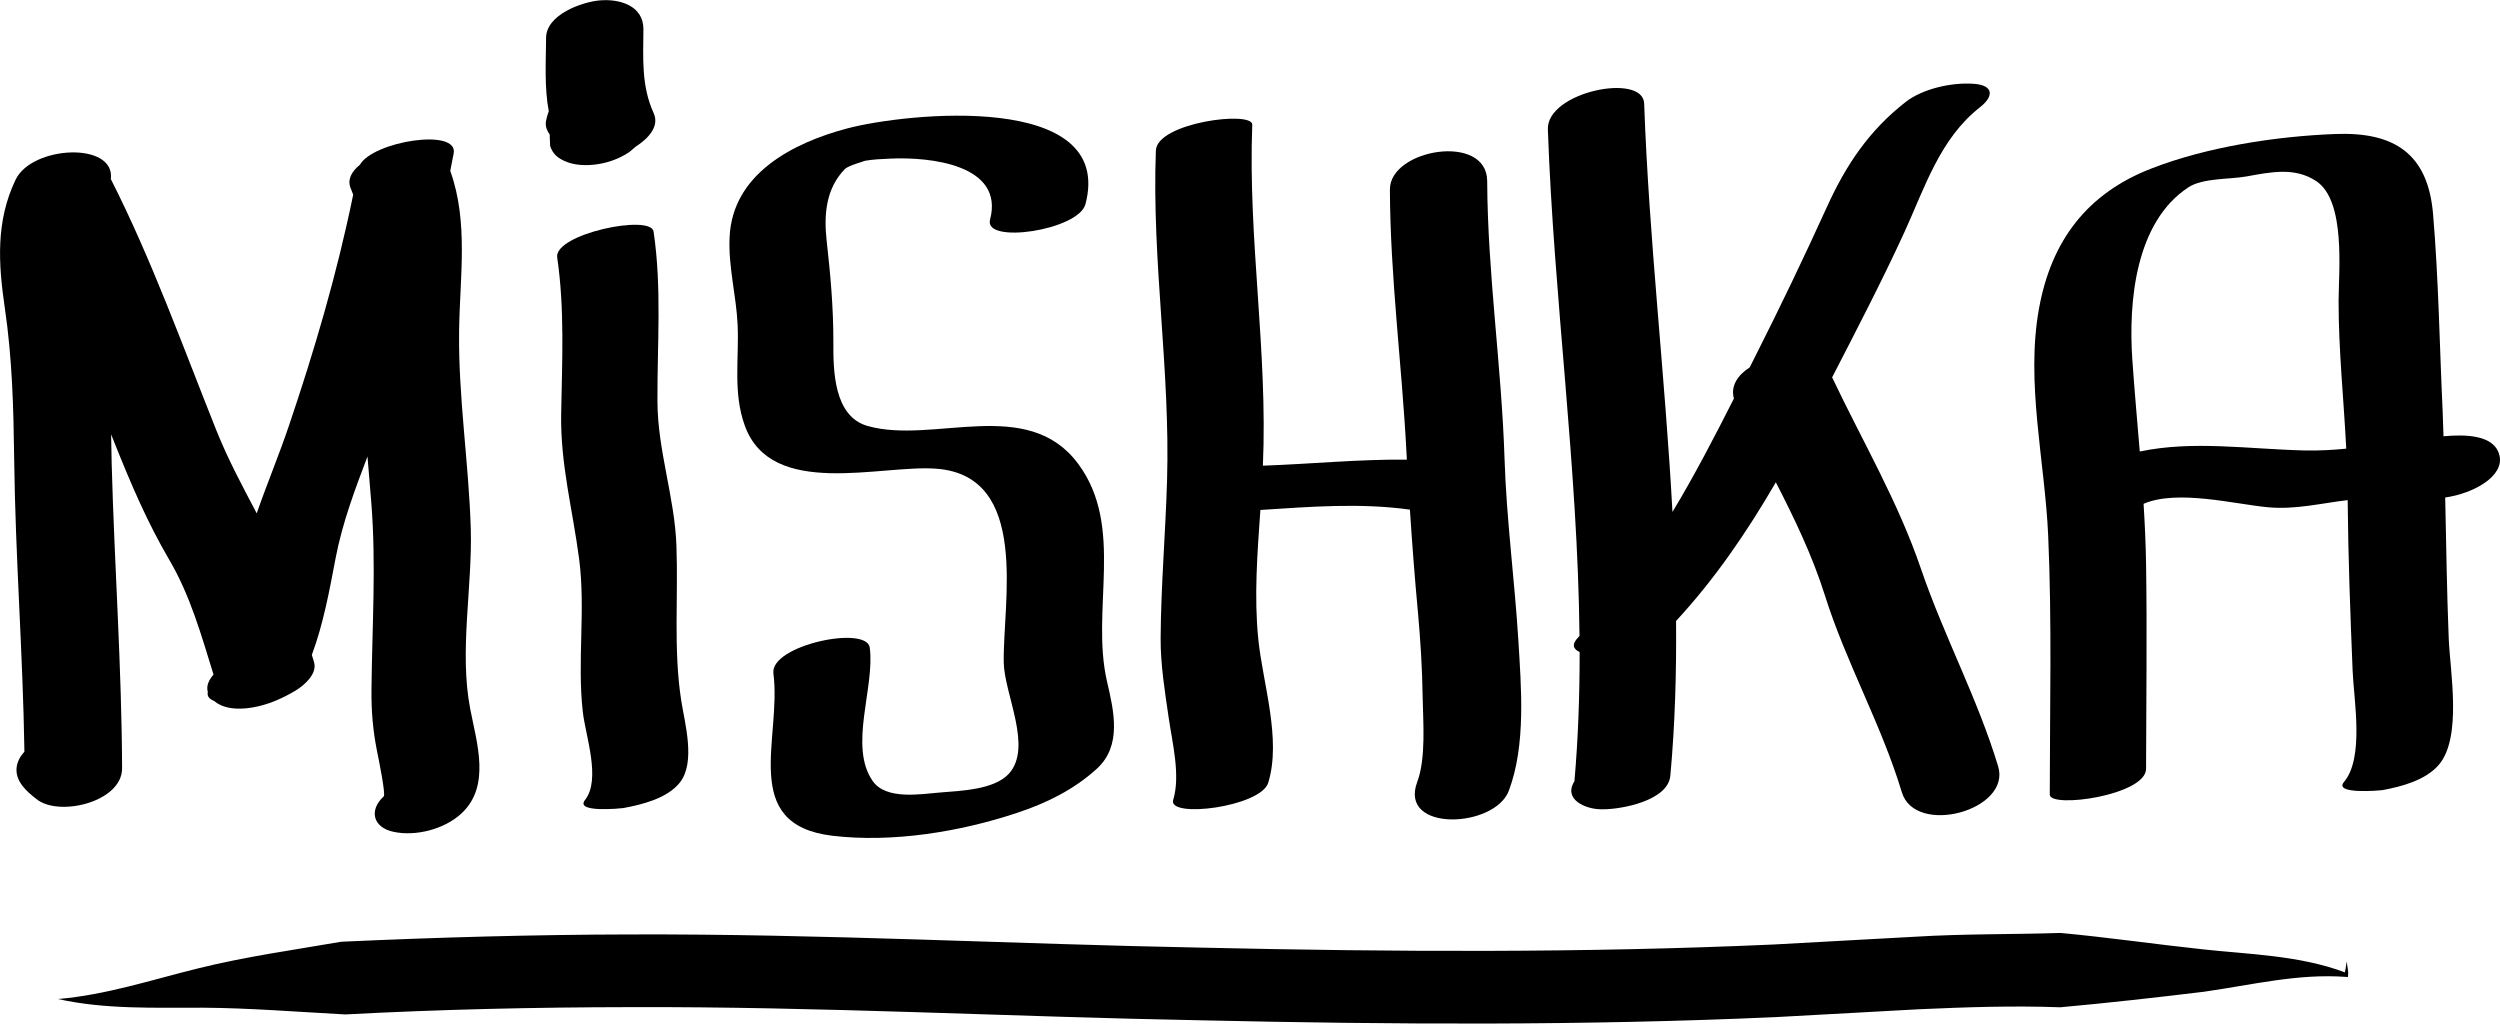
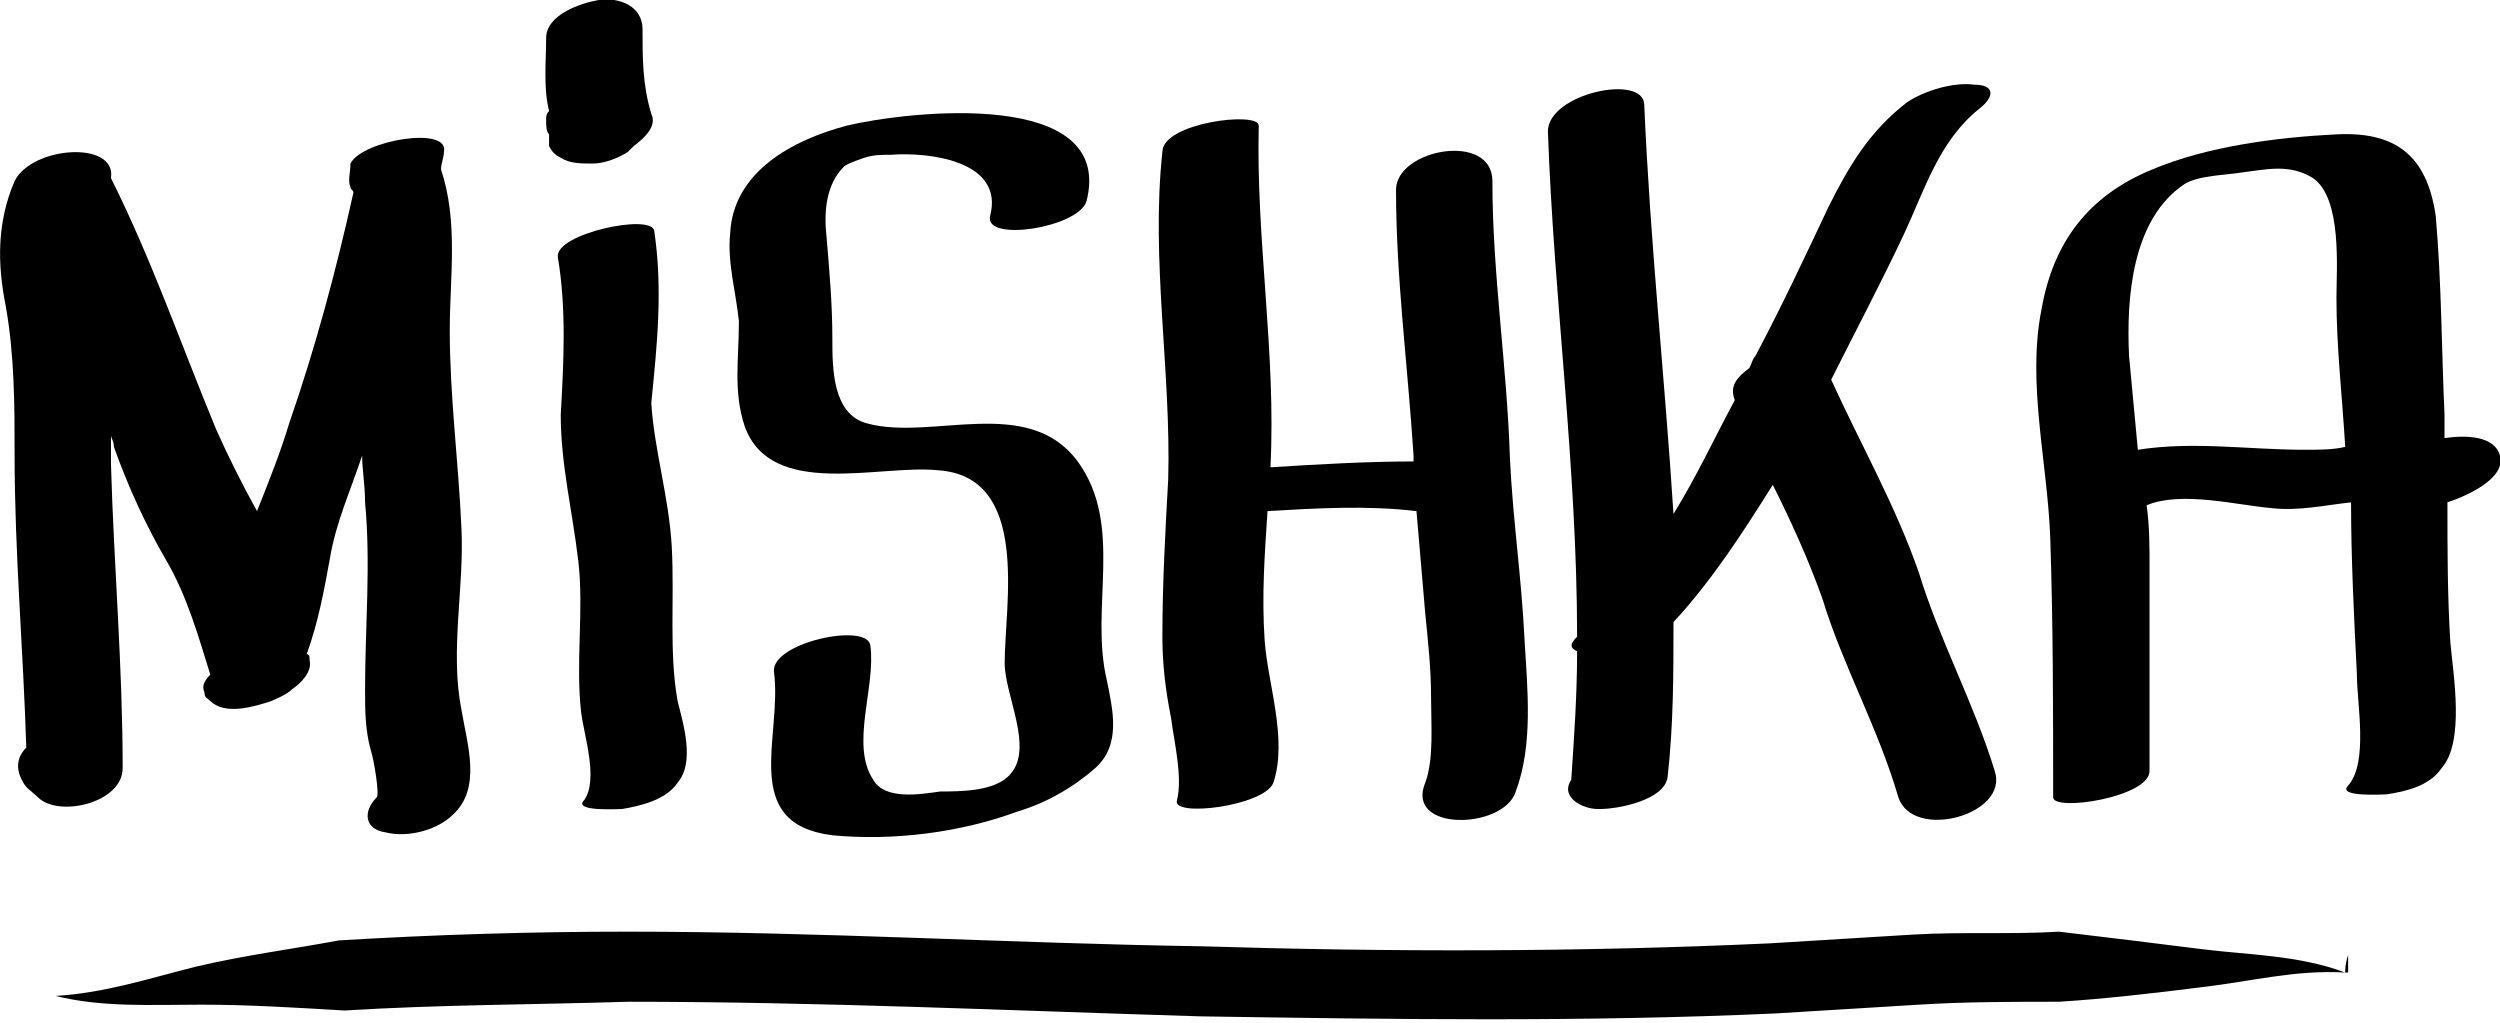
- <svg xmlns="http://www.w3.org/2000/svg" version="1.1" id="Layer_2" x="0px" y="0px" width="85.589px" height="35.034px" viewBox="32.458 20.216 85.589 35.034" enable-background="new 32.458 20.216 85.589 35.034" xml:space="preserve">
+ <svg xmlns="http://www.w3.org/2000/svg" version="1.1" id="Layer_2" x="0px" y="0px" viewBox="0 0 85.6 35" style="enable-background:new 0 0 85.6 35;" xml:space="preserve">
  <g>
-     <path d="M36.638,46.517c-0.014-3.472-0.262-6.938-0.356-10.409c-0.008-0.34-0.015-0.681-0.02-1.021 c0.049,0.122,0.097,0.243,0.146,0.364c0.54,1.352,1.103,2.663,1.839,3.92c0.731,1.244,1.099,2.58,1.521,3.939 c-0.159,0.182-0.256,0.39-0.196,0.596c-0.033,0.15,0.059,0.245,0.212,0.306c0.537,0.46,1.55,0.231,2.113-0.008 c0.242-0.102,0.474-0.221,0.696-0.355c0.29-0.181,0.744-0.572,0.613-0.977c-0.024-0.079-0.049-0.157-0.072-0.235 c0.396-1.068,0.598-2.179,0.813-3.308c0.23-1.206,0.659-2.345,1.092-3.485c0.043,0.521,0.088,1.044,0.129,1.56 c0.174,2.147,0.028,4.27,0.008,6.422c-0.008,0.713,0.046,1.375,0.184,2.075c0.059,0.287,0.31,1.521,0.235,1.58 c-0.516,0.476-0.366,1.061,0.326,1.211c0.771,0.169,1.753-0.088,2.333-0.625c1.009-0.934,0.531-2.396,0.304-3.572 c-0.385-1.973,0.077-4.181,0.017-6.189c-0.069-2.26-0.43-4.503-0.399-6.769c0.023-1.831,0.328-3.714-0.303-5.471 c0.039-0.2,0.08-0.398,0.117-0.6c0.163-0.879-2.754-0.414-3.212,0.392c-0.29,0.235-0.438,0.519-0.313,0.806 c0.031,0.071,0.057,0.146,0.084,0.219c-0.552,2.699-1.321,5.313-2.207,7.93c-0.339,1.001-0.748,1.977-1.095,2.978 c-0.49-0.933-0.986-1.851-1.384-2.847c-1.155-2.891-2.199-5.813-3.61-8.596c0.16-1.289-2.698-1.153-3.261,0.02 c-0.682,1.426-0.592,2.866-0.369,4.393c0.254,1.721,0.298,3.411,0.32,5.147c0.039,3.347,0.3,6.689,0.351,10.04 c-0.298,0.331-0.389,0.741-0.078,1.158c0.136,0.182,0.306,0.321,0.482,0.46C34.454,48.198,36.643,47.679,36.638,46.517z" />
-     <path d="M54.834,28.145c-0.089-0.613-3.416,0.084-3.3,0.885c0.259,1.776,0.167,3.561,0.136,5.352 c-0.031,1.722,0.394,3.282,0.615,4.971c0.226,1.732-0.071,3.502,0.126,5.235c0.09,0.812,0.632,2.312,0.074,3.018 c-0.354,0.447,1.237,0.285,1.31,0.275c0.646-0.12,1.509-0.331,1.938-0.875c0.552-0.697,0.165-2.042,0.045-2.82 c-0.267-1.734-0.097-3.537-0.162-5.286c-0.061-1.676-0.644-3.254-0.65-4.946C54.957,32.001,55.119,30.077,54.834,28.145z" />
-     <path d="M57.958,34.791c0.91,2.514,4.648,1.327,6.551,1.471c3.238,0.239,2.272,4.607,2.313,6.641 c0.022,1.085,0.995,2.889,0.179,3.798c-0.502,0.556-1.669,0.589-2.352,0.646c-0.687,0.057-1.854,0.261-2.312-0.39 c-0.836-1.194,0.077-3.2-0.102-4.568c-0.103-0.78-3.424-0.08-3.299,0.884c0.29,2.211-1.179,5.175,2.022,5.556 c2.059,0.244,4.372-0.136,6.317-0.783c1.008-0.334,1.943-0.792,2.731-1.509c0.872-0.794,0.585-1.979,0.352-2.987 c-0.569-2.458,0.616-5.289-0.987-7.454c-1.738-2.345-4.962-0.657-7.212-1.297c-1.161-0.33-1.175-1.911-1.17-2.86 c0.002-1.202-0.098-2.302-0.231-3.491c-0.1-0.887-0.021-1.787,0.628-2.447c0.119-0.121,0.723-0.283,0.681-0.28 c0.299-0.051,0.572-0.062,0.9-0.076c1.304-0.056,3.885,0.195,3.386,2.092c-0.226,0.851,3.028,0.363,3.266-0.53 c1.021-3.874-6.138-3.131-8.159-2.593c-1.863,0.494-3.916,1.555-4.023,3.704c-0.052,1.027,0.229,2.006,0.274,3.022 C57.764,32.494,57.546,33.662,57.958,34.791z" />
-     <path d="M72.413,36.661c-0.053,1.799-0.208,3.593-0.22,5.393c-0.006,0.921,0.146,1.842,0.278,2.75 c0.122,0.841,0.407,1.964,0.152,2.796c-0.198,0.646,3,0.242,3.254-0.587c0.458-1.497-0.188-3.402-0.341-4.918 c-0.147-1.451-0.032-2.945,0.072-4.42c1.708-0.11,3.418-0.249,5.119-0.011c0.076,1.163,0.164,2.321,0.272,3.48 c0.088,0.976,0.151,1.948,0.164,2.929c0.015,0.855,0.12,2.099-0.185,2.913c-0.651,1.731,2.655,1.59,3.136,0.30 c0.592-1.577,0.423-3.537,0.323-5.194c-0.13-2.059-0.404-4.106-0.47-6.166c-0.102-3.183-0.58-6.329-0.594-9.51 c-0.007-1.661-3.338-1.099-3.331,0.288c0.012,3.04,0.417,6.037,0.571,9.068c0.005,0.061,0.008,0.121,0.01,0.18 c-1.64-0.016-3.281,0.149-4.929,0.207c0.171-3.902-0.515-7.771-0.364-11.672c0.02-0.492-3.264-0.077-3.3,0.883 C71.887,29.151,72.526,32.891,72.413,36.661z" />
-     <path d="M86.493,42.032c-0.254,0.259-0.159,0.414,0.045,0.506c0.001,1.474-0.05,2.949-0.178,4.424 c-0.396,0.63,0.39,0.96,0.912,0.96c0.028,0,0.055,0,0.082,0c0.622,0,2.209-0.293,2.289-1.148c0.162-1.769,0.211-3.535,0.196-5.299 c1.337-1.446,2.434-3.057,3.416-4.748c0.64,1.248,1.247,2.505,1.676,3.861c0.725,2.31,1.938,4.431,2.637,6.75 c0.459,1.521,3.754,0.621,3.298-0.885c-0.701-2.319-1.856-4.462-2.638-6.75c-0.791-2.322-1.998-4.361-3.046-6.568 c0.845-1.641,1.699-3.283,2.47-4.96c0.698-1.524,1.219-3.216,2.594-4.289c0.483-0.376,0.464-0.755-0.216-0.801 c-0.737-0.054-1.738,0.159-2.334,0.625c-1.25,0.974-2.042,2.158-2.694,3.595c-0.784,1.726-1.598,3.421-2.455,5.117 c-0.061,0.123-0.125,0.248-0.188,0.373c-0.412,0.264-0.66,0.642-0.539,1.064c-0.666,1.316-1.347,2.627-2.104,3.885 c-0.252-4.661-0.803-9.317-0.969-13.983c-0.036-1.068-3.345-0.403-3.297,0.886c0.204,5.785,1.024,11.557,1.083,17.34 C86.52,42.002,86.505,42.018,86.493,42.032z" />
-     <path d="M118.027,35.8c-0.177-0.701-1.155-0.716-1.914-0.648c-0.01-0.281-0.017-0.566-0.029-0.849 c-0.106-2.241-0.139-4.53-0.329-6.765c-0.176-2.069-1.335-2.812-3.346-2.734c-2.035,0.077-4.404,0.443-6.302,1.183 c-2.197,0.853-3.421,2.471-3.841,4.784c-0.464,2.539,0.201,5.238,0.313,7.789c0.13,2.951,0.056,5.909,0.054,8.859 c0,0.484,3.297,0.027,3.297-0.884c0.004-2.338,0.037-4.676,0-7.014c-0.011-0.688-0.043-1.374-0.085-2.057 c1.155-0.499,3.106,0.01,4.255,0.118c0.933,0.089,1.826-0.138,2.732-0.244c0.017,1.946,0.09,3.905,0.17,5.851 c0.042,0.997,0.402,2.975-0.297,3.799c-0.368,0.436,1.249,0.288,1.31,0.28c0.668-0.124,1.482-0.338,1.939-0.87 c0.8-0.942,0.384-3.192,0.338-4.316c-0.065-1.611-0.086-3.223-0.121-4.834C117.144,37.111,118.208,36.515,118.027,35.8z M111.365,35.638c-1.928-0.046-3.828-0.349-5.651,0.036c-0.086-1.051-0.183-2.098-0.255-3.154 c-0.134-1.962,0.099-4.702,1.928-5.896c0.492-0.318,1.413-0.264,1.984-0.368c0.819-0.147,1.647-0.328,2.384,0.16 c1.018,0.676,0.769,3.08,0.766,4.101c-0.002,1.69,0.177,3.37,0.262,5.059C112.317,35.622,111.844,35.648,111.365,35.638z" />
-     <path d="M51.159,24.322c-0.048,0.18,0.013,0.356,0.119,0.497c0,0.039,0.002,0.075,0.002,0.114c0.004,0.094,0.009,0.188,0.013,0.282 c0.062,0.194,0.182,0.343,0.362,0.446c0.325,0.196,0.737,0.232,1.108,0.196c0.439-0.041,0.882-0.191,1.245-0.439 c0.072-0.062,0.143-0.122,0.216-0.183c0.438-0.282,0.818-0.697,0.612-1.146c-0.424-0.932-0.358-1.88-0.35-2.87 c0.005-0.808-0.812-1.051-1.501-0.989c-0.608,0.054-1.827,0.489-1.831,1.279c-0.007,0.836-0.062,1.698,0.092,2.522 C51.206,24.119,51.182,24.225,51.159,24.322z" />
-     <path d="M112.736,53.505c-1.558-0.585-3.283-0.615-4.851-0.787c-1.603-0.17-3.245-0.41-4.884-0.562 c-1.637,0.053-3.31,0.027-4.972,0.129l-4.88,0.268c-6.487,0.289-12.999,0.253-19.517,0.107c-6.517-0.123-13.045-0.477-19.63-0.453 c-3.288,0.008-6.565,0.099-9.862,0.25c-1.632,0.283-3.239,0.501-4.904,0.913c-1.615,0.399-3.145,0.907-4.794,1.048 c1.623,0.362,3.341,0.292,4.962,0.297c1.579,0.01,3.243,0.143,4.872,0.231c3.229-0.172,6.487-0.246,9.733-0.25 c6.487-0.024,13.015,0.329,19.565,0.451c6.548,0.146,13.114,0.186,19.683-0.11l4.907-0.269c1.603-0.071,3.198-0.127,4.829-0.067 c1.628-0.148,3.253-0.33,4.918-0.532c1.664-0.238,3.22-0.627,4.854-0.509l0.074,0.006l0.006-0.055 c0.021-0.178-0.04-0.323-0.04-0.479C112.772,53.251,112.767,53.388,112.736,53.505z" />
+     <path d="M4.2,26.3c0-3.5-0.3-6.9-0.4-10.4c0-0.3,0-0.7,0-1c0,0.1,0.1,0.2,0.1,0.4c0.5,1.4,1.1,2.7,1.8,3.9c0.7,1.2,1.1,2.6,1.5,3.9   c-0.2,0.2-0.3,0.4-0.2,0.6c0,0.2,0.1,0.2,0.2,0.3c0.5,0.5,1.5,0.2,2.1,0c0.2-0.1,0.5-0.2,0.7-0.4c0.3-0.2,0.7-0.6,0.6-1   c0-0.1,0-0.2-0.1-0.2c0.4-1.1,0.6-2.2,0.8-3.3c0.2-1.2,0.7-2.3,1.1-3.5c0,0.5,0.1,1,0.1,1.6c0.2,2.1,0,4.3,0,6.4   c0,0.7,0,1.4,0.2,2.1c0.1,0.3,0.3,1.5,0.2,1.6c-0.5,0.5-0.4,1.1,0.3,1.2c0.8,0.2,1.8-0.1,2.3-0.6c1-0.9,0.5-2.4,0.3-3.6   c-0.4-2,0.1-4.2,0-6.2c-0.1-2.3-0.4-4.5-0.4-6.8c0-1.8,0.3-3.7-0.3-5.5c0-0.2,0.1-0.4,0.1-0.6c0.2-0.9-2.8-0.4-3.2,0.4   C12,5.9,11.9,6.2,12,6.4c0,0.1,0.1,0.1,0.1,0.2c-0.6,2.7-1.3,5.3-2.2,7.9c-0.3,1-0.7,2-1.1,3c-0.5-0.9-1-1.9-1.4-2.8   c-1.2-2.9-2.2-5.8-3.6-8.6C4,4.8,1.1,5,0.5,6.2C-0.1,7.6-0.1,9,0.2,10.5c0.3,1.7,0.3,3.4,0.3,5.1c0,3.3,0.3,6.7,0.4,10   c-0.3,0.3-0.4,0.7-0.1,1.2c0.1,0.2,0.3,0.3,0.5,0.5C2,28,4.2,27.5,4.2,26.3z" />
+     <path d="M22.4,7.9C22.3,7.3,19,8,19.1,8.8c0.3,1.8,0.2,3.6,0.1,5.4c0,1.7,0.4,3.3,0.6,5c0.2,1.7-0.1,3.5,0.1,5.2   c0.1,0.8,0.6,2.3,0.1,3c-0.4,0.4,1.2,0.3,1.3,0.3c0.6-0.1,1.5-0.3,1.9-0.9c0.6-0.7,0.2-2,0-2.8c-0.3-1.7-0.1-3.5-0.2-5.3   c-0.1-1.7-0.6-3.3-0.7-4.9C22.5,11.8,22.7,9.9,22.4,7.9z" />
+     <path d="M25.5,14.6c0.9,2.5,4.6,1.3,6.6,1.5c3.2,0.2,2.3,4.6,2.3,6.6c0,1.1,1,2.9,0.2,3.8c-0.5,0.6-1.7,0.6-2.4,0.6   c-0.7,0.1-1.9,0.3-2.3-0.4c-0.8-1.2,0.1-3.2-0.1-4.6c-0.1-0.8-3.4-0.1-3.3,0.9c0.3,2.2-1.2,5.2,2,5.6c2.1,0.2,4.4-0.1,6.3-0.8   c1-0.3,1.9-0.8,2.7-1.5c0.9-0.8,0.6-2,0.4-3c-0.6-2.5,0.6-5.3-1-7.5c-1.7-2.3-5-0.7-7.2-1.3c-1.2-0.3-1.2-1.9-1.2-2.9   c0-1.2-0.1-2.3-0.2-3.5c-0.1-0.9,0-1.8,0.6-2.4c0.1-0.1,0.7-0.3,0.7-0.3c0.3-0.1,0.6-0.1,0.9-0.1c1.3-0.1,3.9,0.2,3.4,2.1   c-0.2,0.9,3,0.4,3.3-0.5c1-3.9-6.1-3.1-8.2-2.6c-1.9,0.5-3.9,1.6-4,3.7c-0.1,1,0.2,2,0.3,3C25.3,12.3,25.1,13.4,25.5,14.6z" />
+     <path d="M40,16.4c-0.1,1.8-0.2,3.6-0.2,5.4c0,0.9,0.1,1.8,0.3,2.8c0.1,0.8,0.4,2,0.2,2.8c-0.2,0.6,3,0.2,3.3-0.6   c0.5-1.5-0.2-3.4-0.3-4.9c-0.1-1.5,0-2.9,0.1-4.4c1.7-0.1,3.4-0.2,5.1,0c0.1,1.2,0.2,2.3,0.3,3.5c0.1,1,0.2,1.9,0.2,2.9   c0,0.9,0.1,2.1-0.2,2.9c-0.7,1.7,2.7,1.6,3.1,0.3c0.6-1.6,0.4-3.5,0.3-5.2c-0.1-2.1-0.4-4.1-0.5-6.2c-0.1-3.2-0.6-6.3-0.6-9.5   c0-1.7-3.3-1.1-3.3,0.3c0,3,0.4,6,0.6,9.1c0,0.1,0,0.1,0,0.2c-1.6,0-3.3,0.1-4.9,0.2c0.2-3.9-0.5-7.8-0.4-11.7   c0-0.5-3.3-0.1-3.3,0.9C39.4,8.9,40.1,12.7,40,16.4z" />
+     <path d="M54,21.8c-0.3,0.3-0.2,0.4,0,0.5c0,1.5-0.1,2.9-0.2,4.4c-0.4,0.6,0.4,1,0.9,1c0,0,0.1,0,0.1,0c0.6,0,2.2-0.3,2.3-1.1   c0.2-1.8,0.2-3.5,0.2-5.3c1.3-1.4,2.4-3.1,3.4-4.7c0.6,1.2,1.2,2.5,1.7,3.9c0.7,2.3,1.9,4.4,2.6,6.8c0.5,1.5,3.8,0.6,3.3-0.9   c-0.7-2.3-1.9-4.5-2.6-6.8c-0.8-2.3-2-4.4-3-6.6c0.8-1.6,1.7-3.3,2.5-5c0.7-1.5,1.2-3.2,2.6-4.3c0.5-0.4,0.5-0.8-0.2-0.8   c-0.7-0.1-1.7,0.2-2.3,0.6c-1.3,1-2,2.2-2.7,3.6c-0.8,1.7-1.6,3.4-2.5,5.1c-0.1,0.1-0.1,0.2-0.2,0.4c-0.4,0.3-0.7,0.6-0.5,1.1   c-0.7,1.3-1.3,2.6-2.1,3.9c-0.3-4.7-0.8-9.3-1-14c0-1.1-3.3-0.4-3.3,0.9C53.2,10.2,54,16,54,21.8C54.1,21.8,54,21.8,54,21.8z" />
+     <path d="M85.6,15.6c-0.2-0.7-1.2-0.7-1.9-0.6c0-0.3,0-0.6,0-0.8c-0.1-2.2-0.1-4.5-0.3-6.8C83.1,5.3,82,4.5,80,4.6   c-2,0.1-4.4,0.4-6.3,1.2c-2.2,0.9-3.4,2.5-3.8,4.8c-0.5,2.5,0.2,5.2,0.3,7.8c0.1,3,0.1,5.9,0.1,8.9c0,0.5,3.3,0,3.3-0.9   c0-2.3,0-4.7,0-7c0-0.7,0-1.4-0.1-2.1c1.2-0.5,3.1,0,4.3,0.1c0.9,0.1,1.8-0.1,2.7-0.2c0,1.9,0.1,3.9,0.2,5.9c0,1,0.4,3-0.3,3.8   c-0.4,0.4,1.2,0.3,1.3,0.3c0.7-0.1,1.5-0.3,1.9-0.9c0.8-0.9,0.4-3.2,0.3-4.3c-0.1-1.6-0.1-3.2-0.1-4.8   C84.7,16.9,85.8,16.3,85.6,15.6z M78.9,15.4c-1.9,0-3.8-0.3-5.7,0c-0.1-1.1-0.2-2.1-0.3-3.2c-0.1-2,0.1-4.7,1.9-5.9   c0.5-0.3,1.4-0.3,2-0.4c0.8-0.1,1.6-0.3,2.4,0.2c1,0.7,0.8,3.1,0.8,4.1c0,1.7,0.2,3.4,0.3,5.1C79.9,15.4,79.4,15.4,78.9,15.4z" />
+     <path d="M18.7,4.1c0,0.2,0,0.4,0.1,0.5c0,0,0,0.1,0,0.1c0,0.1,0,0.2,0,0.3c0.1,0.2,0.2,0.3,0.4,0.4c0.3,0.2,0.7,0.2,1.1,0.2   c0.4,0,0.9-0.2,1.2-0.4c0.1-0.1,0.1-0.1,0.2-0.2c0.4-0.3,0.8-0.7,0.6-1.1C22,2.9,22,2,22,1c0-0.8-0.8-1.1-1.5-1   c-0.6,0.1-1.8,0.5-1.8,1.3c0,0.8-0.1,1.7,0.1,2.5C18.7,3.9,18.7,4,18.7,4.1z" />
+     <path d="M80.3,33.3c-1.6-0.6-3.3-0.6-4.9-0.8c-1.6-0.2-3.2-0.4-4.9-0.6c-1.6,0.1-3.3,0-5,0.1l-4.9,0.3c-6.5,0.3-13,0.3-19.5,0.1   c-6.5-0.1-13-0.5-19.6-0.5c-3.3,0-6.6,0.1-9.9,0.3c-1.6,0.3-3.2,0.5-4.9,0.9c-1.6,0.4-3.1,0.9-4.8,1c1.6,0.4,3.3,0.3,5,0.3   c1.6,0,3.2,0.1,4.9,0.2c3.2-0.2,6.5-0.2,9.7-0.3c6.5,0,13,0.3,19.6,0.5c6.5,0.1,13.1,0.2,19.7-0.1l4.9-0.3c1.6-0.1,3.2-0.1,4.8-0.1   c1.6-0.1,3.3-0.3,4.9-0.5c1.7-0.2,3.2-0.6,4.9-0.5l0.1,0l0-0.1c0-0.2,0-0.3,0-0.5C80.3,33,80.3,33.2,80.3,33.3z" />
  </g>
</svg>
